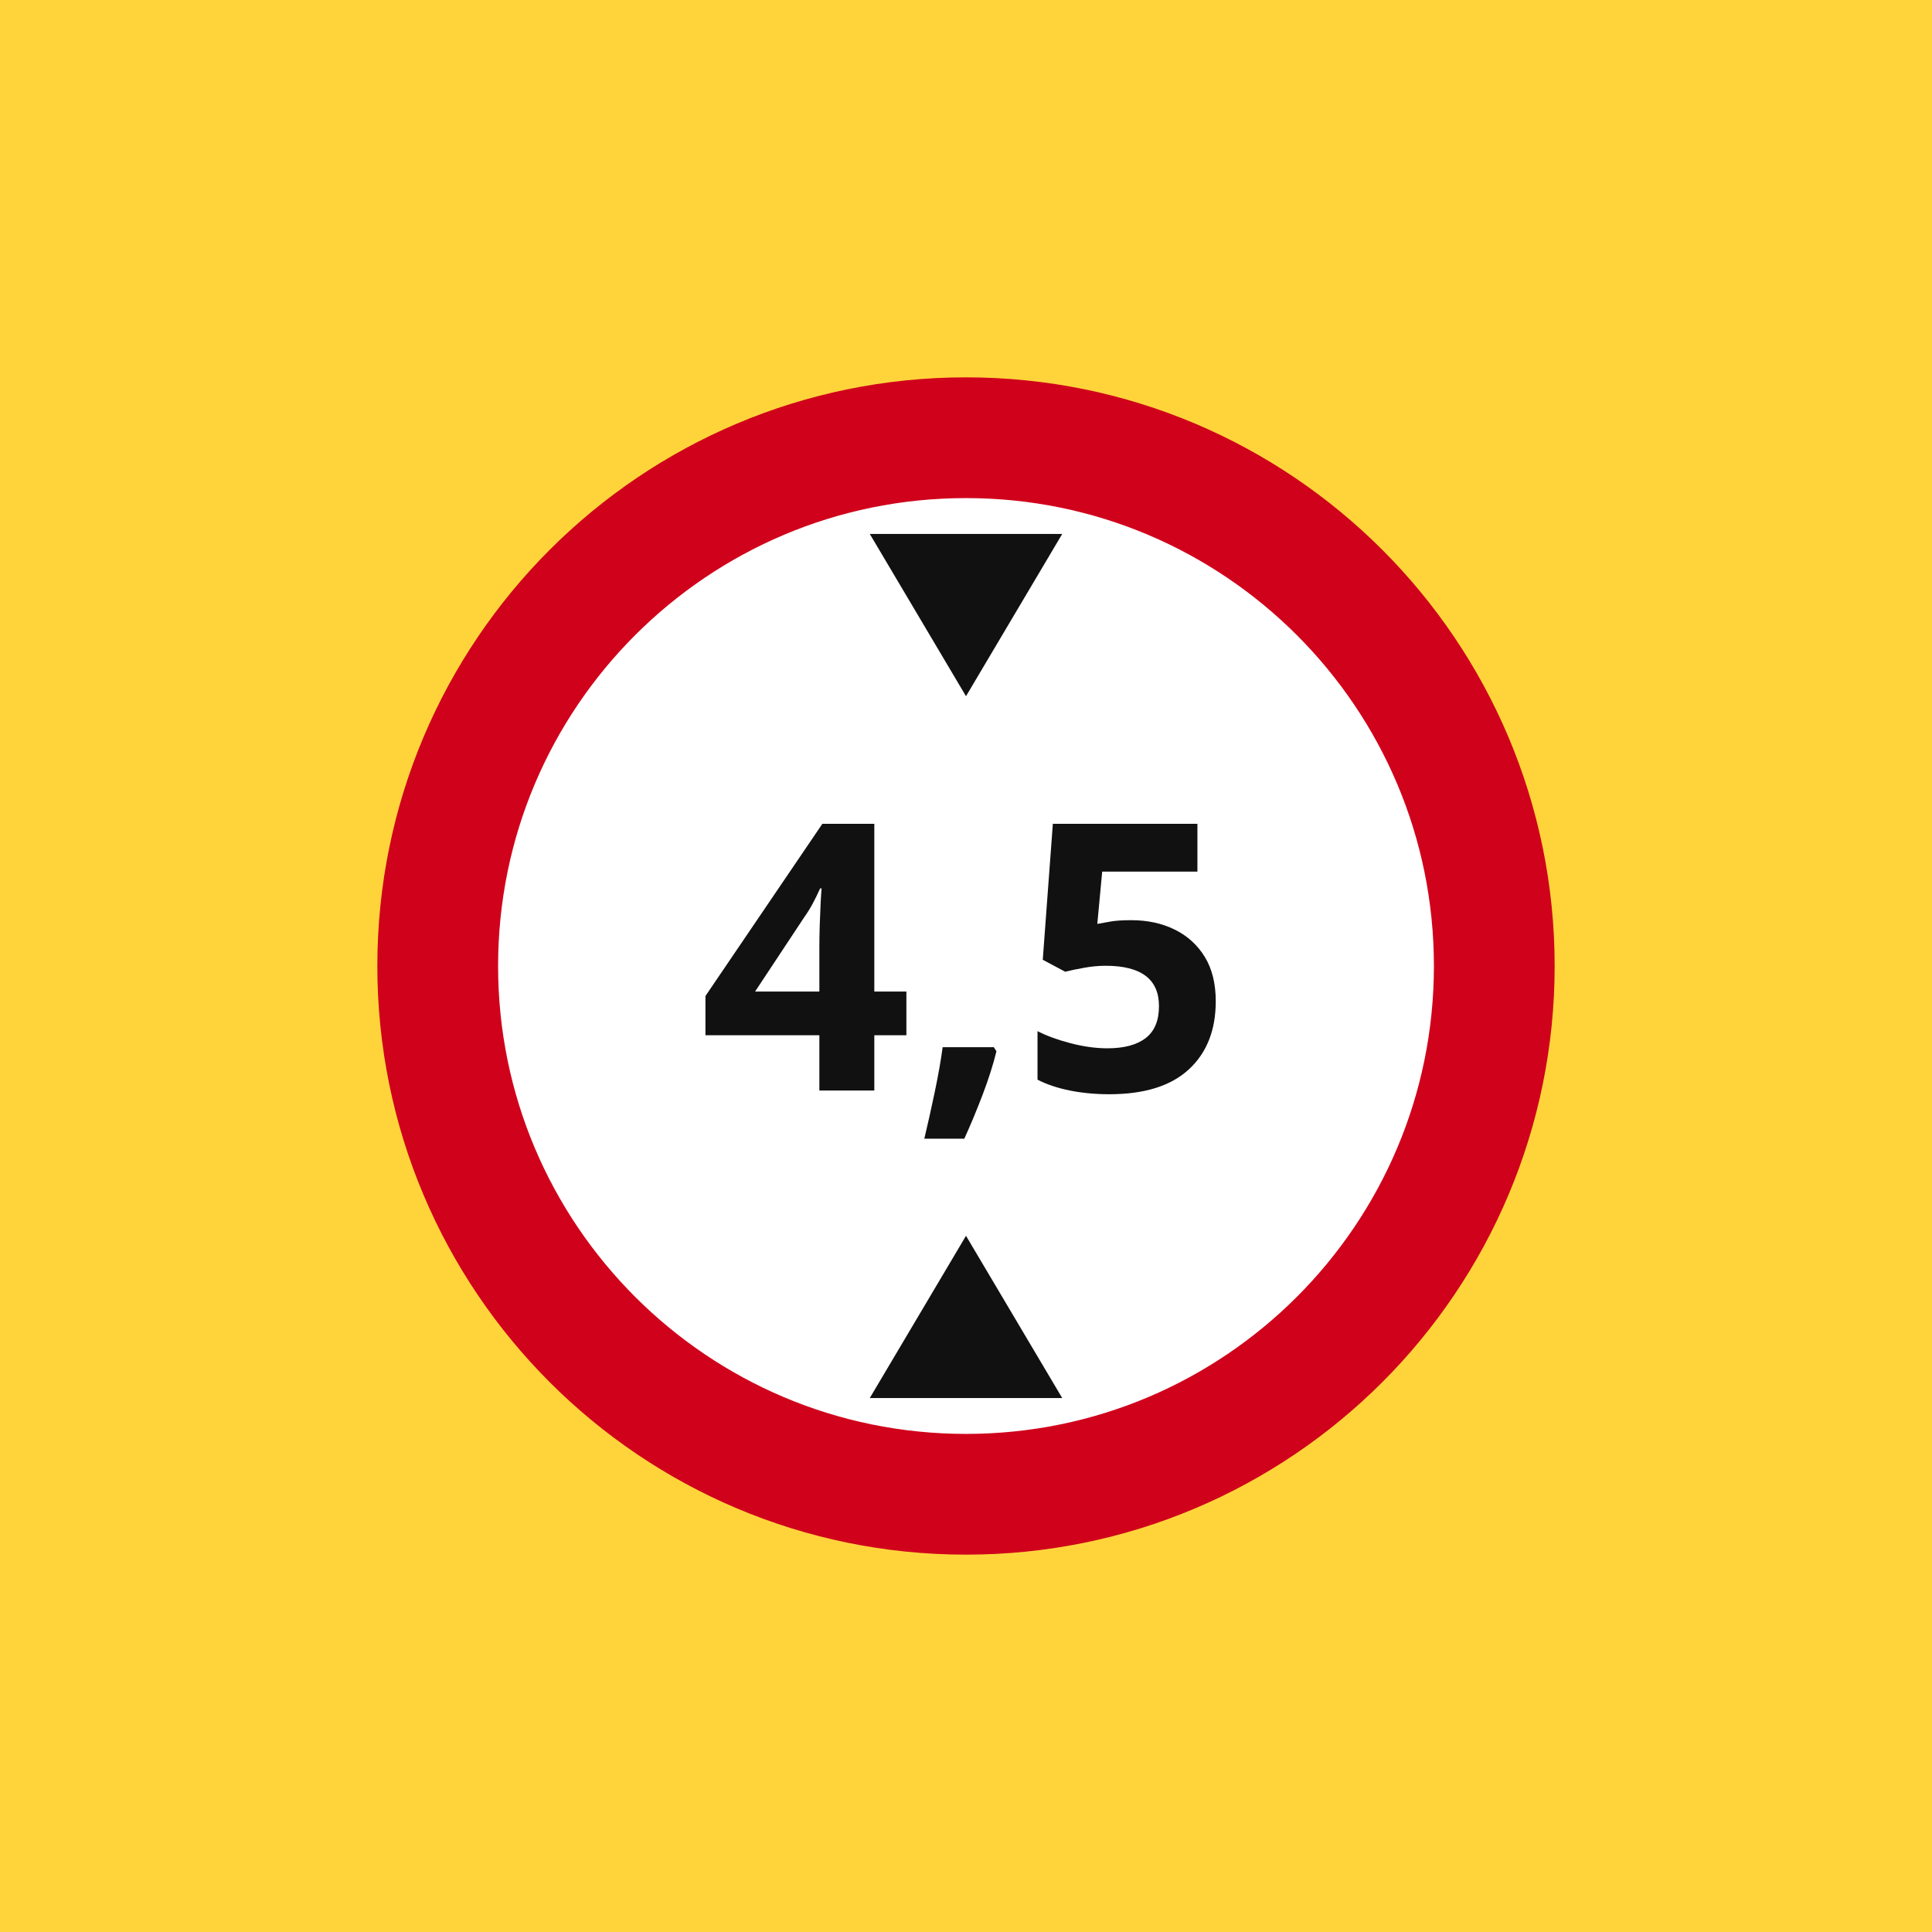
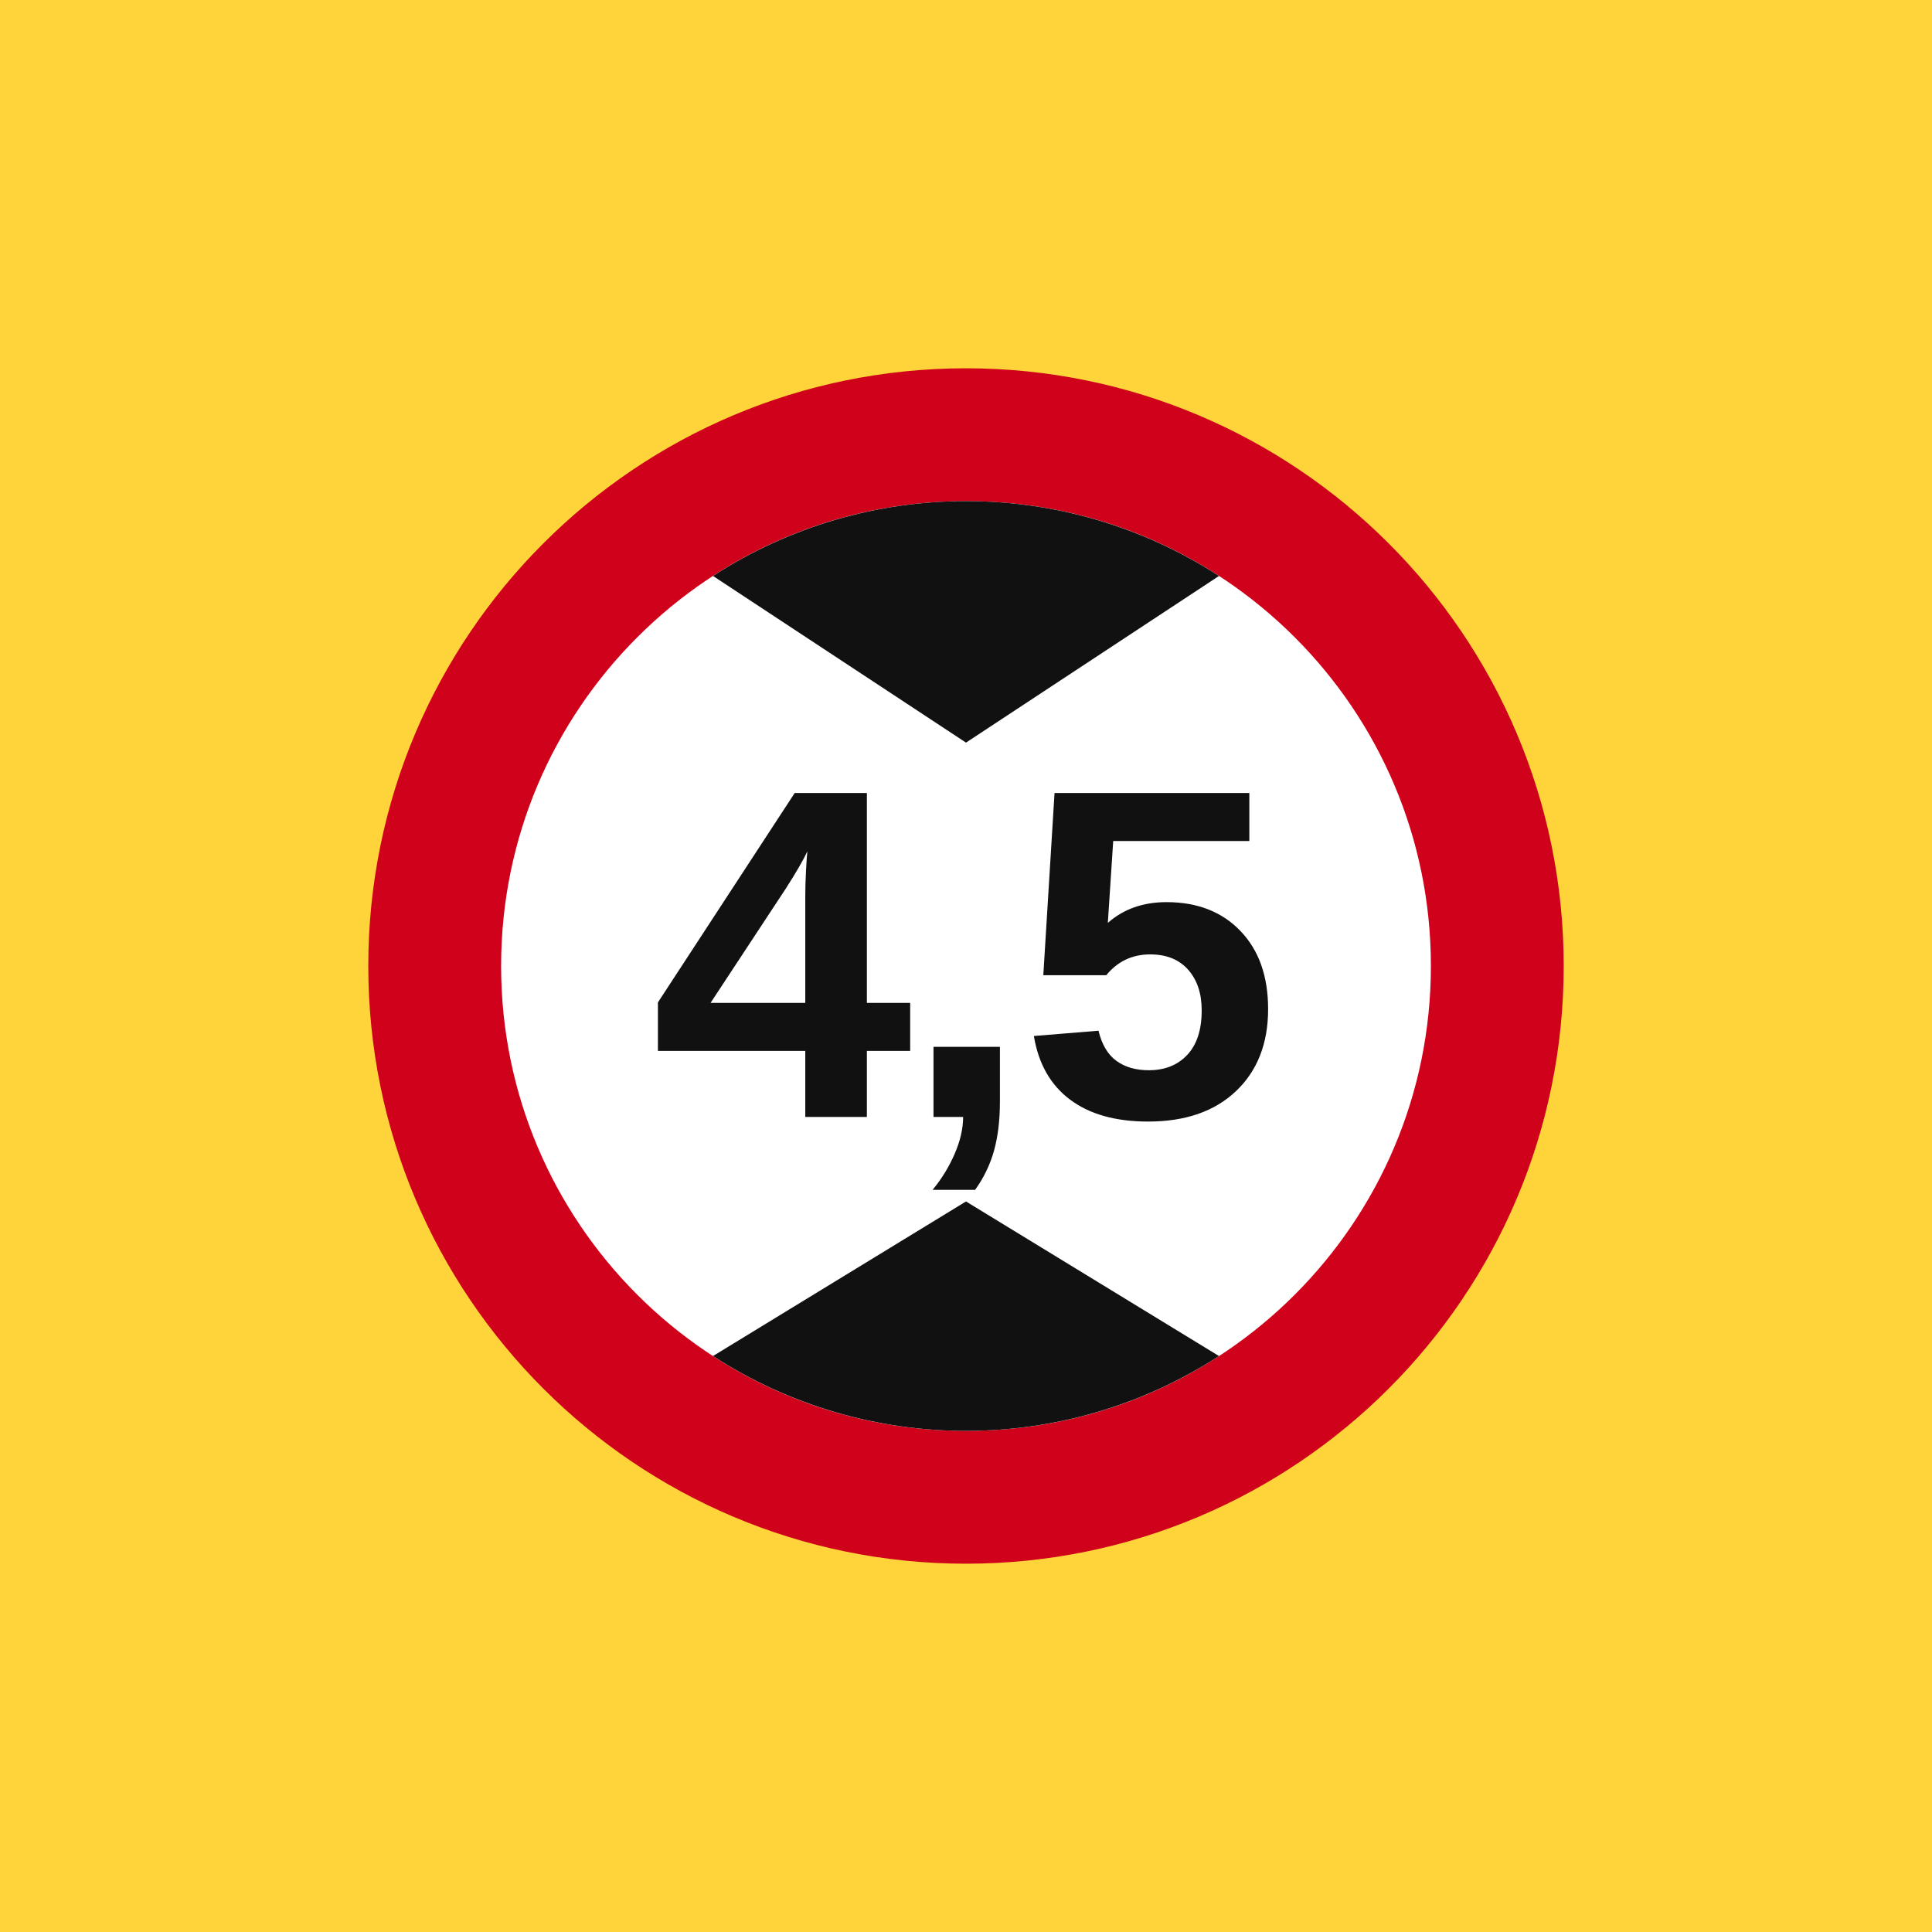
<svg xmlns="http://www.w3.org/2000/svg" viewBox="0 0 512 512">
  <rect width="512" height="512" fill="#FFD43B" />
-   <circle cx="256" cy="256" r="140" fill="#fff" stroke="#D0021B" stroke-width="32" />
-   <path d="M230.5 141.5h51l-25.5 43z" fill="#111" />
-   <path d="M230.5 370.5h51l-25.5-43z" fill="#111" />
-   <text x="256" y="289" text-anchor="middle" font-family="Barlow Condensed, Arial Narrow, sans-serif" font-weight="800" font-size="99" fill="#111">4,5</text>
+   <g transform="translate(96 96) scale(1.6)">
+     <circle cx="100" cy="100" r="88" fill="#fff" stroke="#D0021B" stroke-width="22" />
+     <path d="M58.1 35.4A77 77 0 0 1 141.9 35.4L100 63Z" fill="#111" />
+     <path d="M58.1 164.6A77 77 0 0 0 141.9 164.6L100 139Z" fill="#111" />
+     <text x="100" y="125" text-anchor="middle" font-family="Barlow, Arial, sans-serif" font-weight="700" font-size="78" letter-spacing="-2" fill="#111">4,5</text>
+   </g>
</svg>
